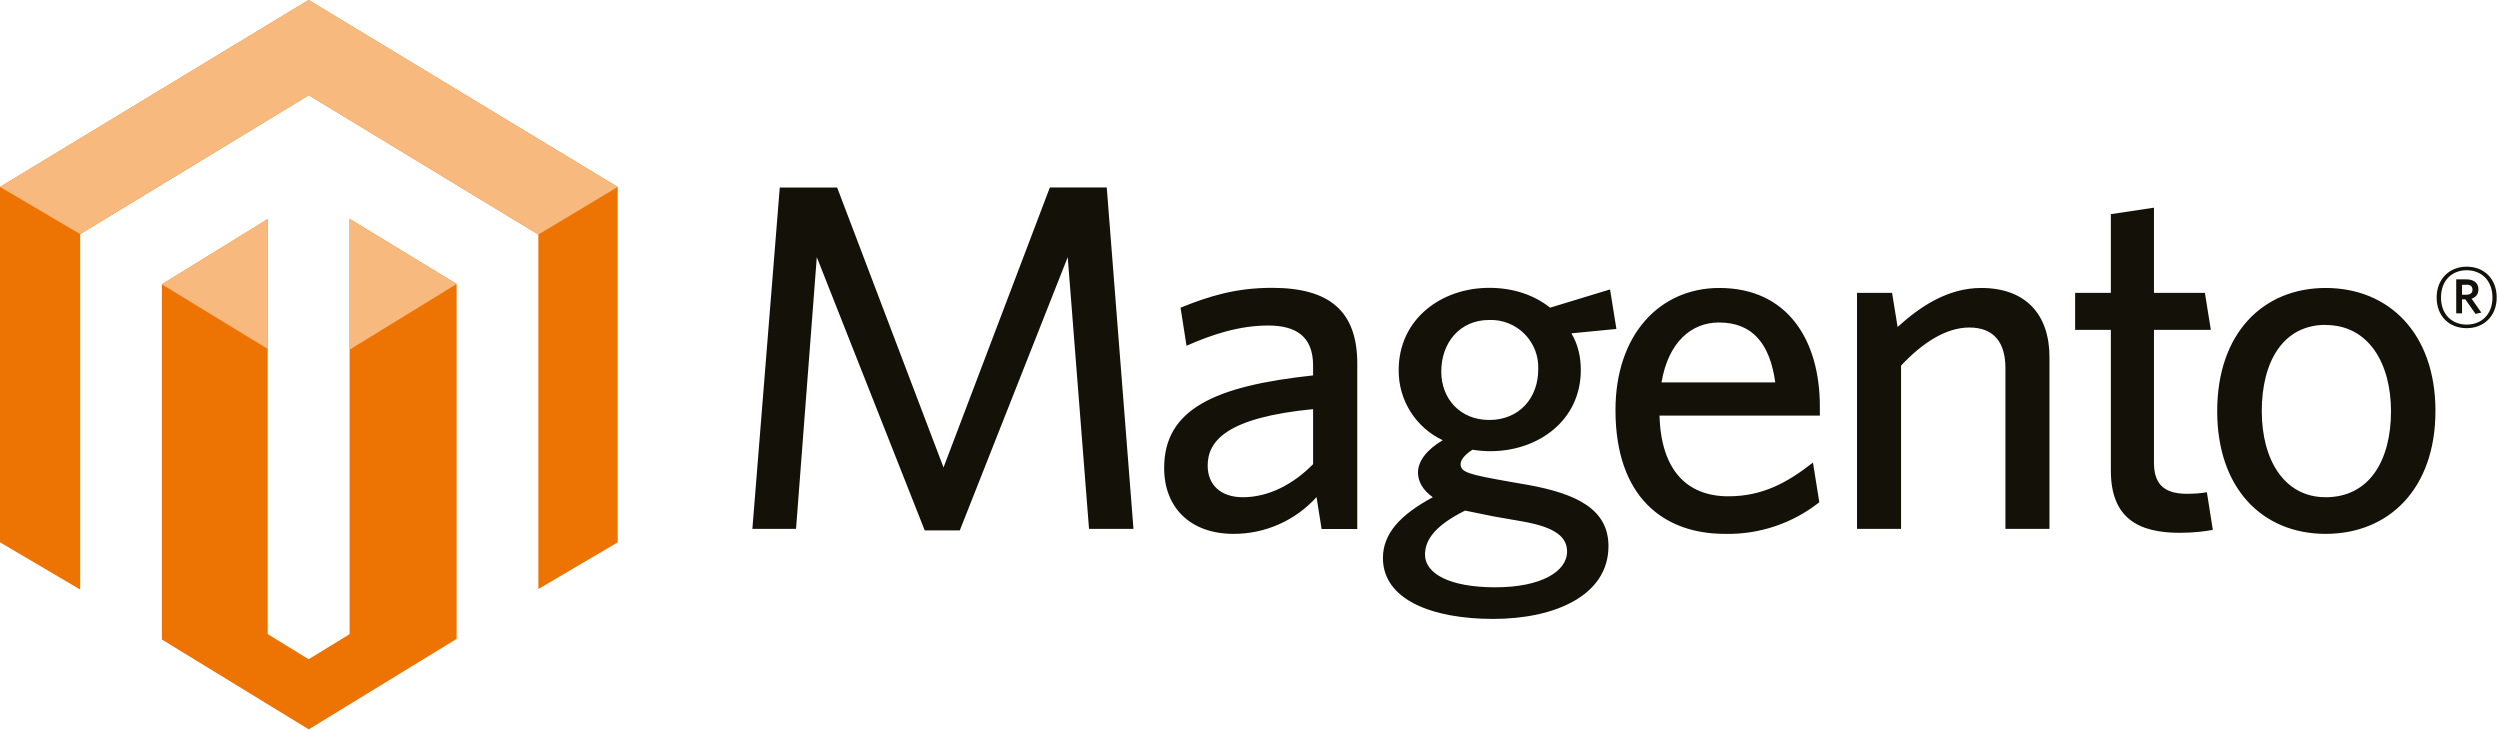
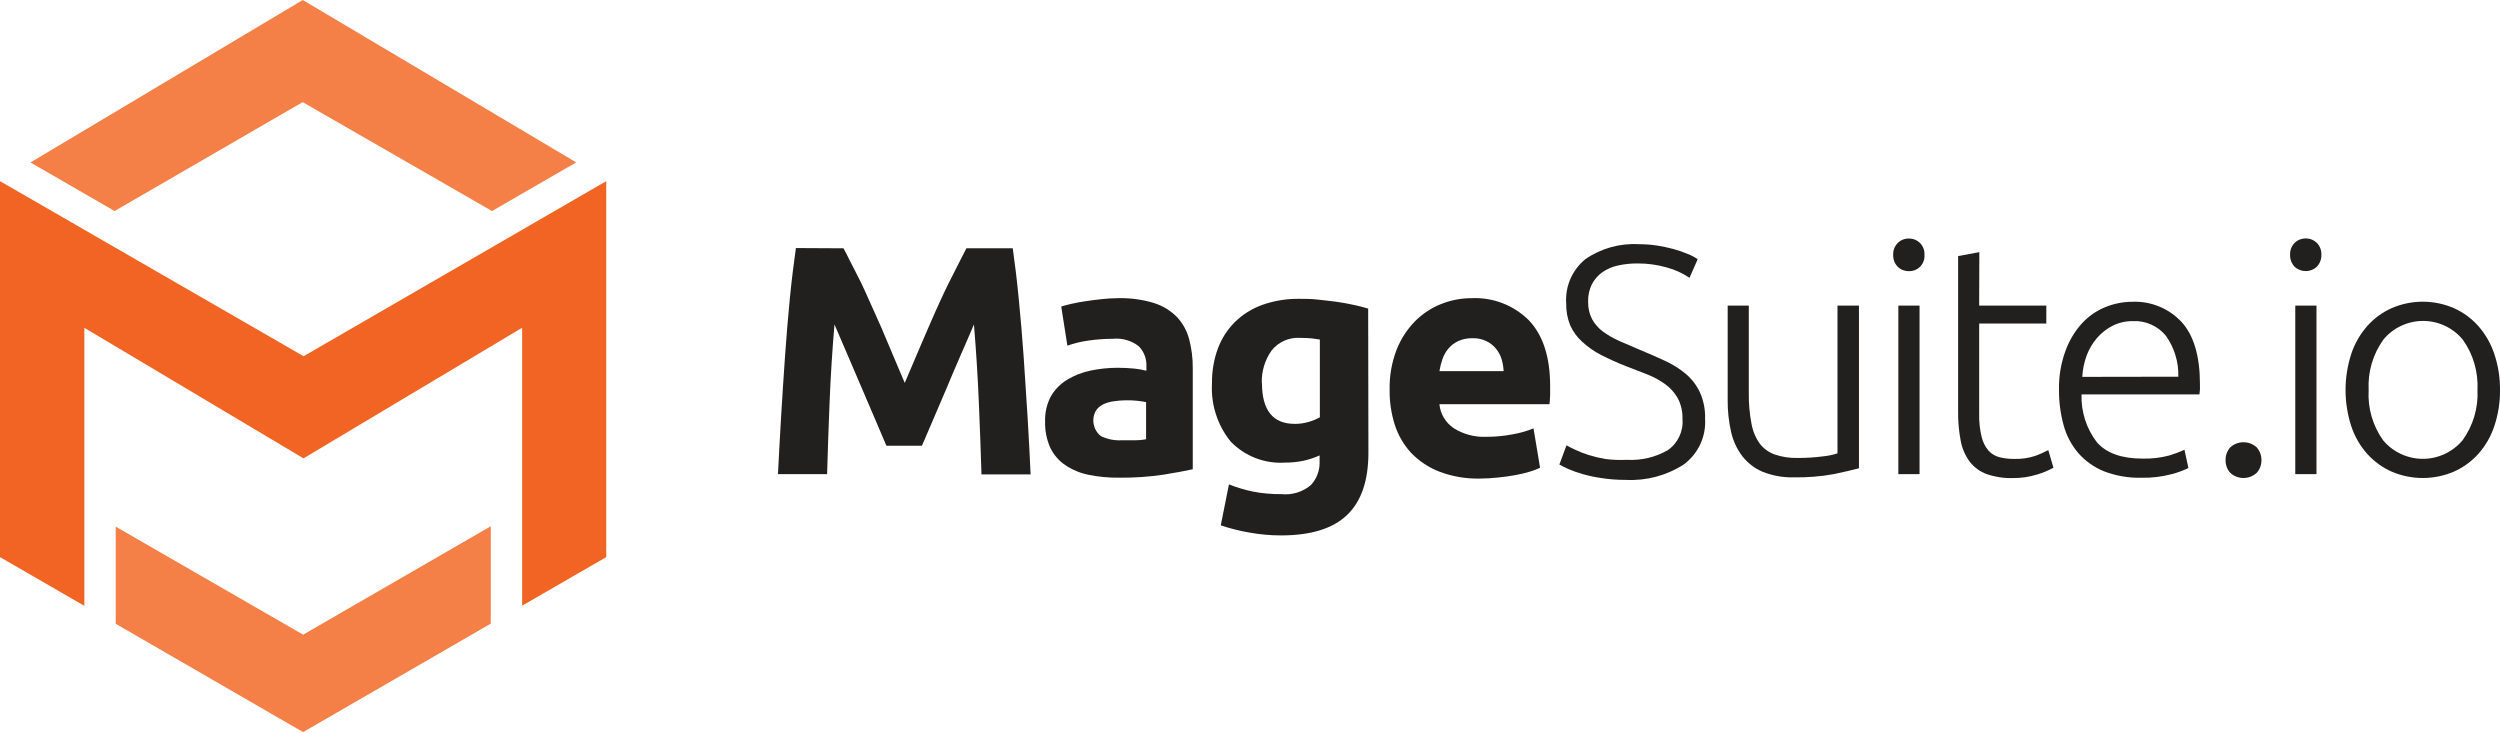
- <svg xmlns="http://www.w3.org/2000/svg" height="55.14" width="189">
-   <path d="M23.33 0L0 14.13V41l6.06 3.57V17.7L23.34 7.2l17.29 10.49.07.04v26.8l6-3.53V14.14L23.33 0zm3.1 16.54v31.4l-3.1 1.9-3.09-1.9V16.56l-8 4.93v26.86l11.1 6.79 11.18-6.84V21.47l-8.1-4.93z" fill="#ED7402" />
-   <path d="M12.24 21.5l8 4.88v-9.82l-8 4.93zm14.18-4.96v9.9l8.1-4.97-8.1-4.93zm20.28-2.4L23.33 0 0 14.13l6.06 3.57L23.34 7.2 40.7 17.73l6-3.6z" fill="#F8B97F" />
-   <path d="M82.33 39.98l-1.61-20.54-8.16 20.66h-2.65l-8.16-20.66-1.57 20.54h-3.3l2.07-25.8h4.34l8.04 21.16 8.04-21.17h4.3l2.02 25.81h-3.36zM99.91 39.98l-.38-2.4a8.42 8.42 0 0 1-6.28 2.78c-3.22 0-5.24-1.95-5.24-4.98 0-4.45 3.82-6.2 11.26-7v-.74c0-2.25-1.34-3.03-3.4-3.03-2.17 0-4.23.67-6.17 1.53l-.45-2.88c2.13-.86 4.15-1.5 6.92-1.5 4.34 0 6.44 1.76 6.44 5.73v12.5h-2.7zm-.64-9.05c-6.58.64-7.97 2.43-7.97 4.27 0 1.45.98 2.39 2.66 2.39 1.95 0 3.82-.98 5.31-2.5v-4.16zM121.72 21.88l.48 2.99-3.4.33c.49.83.71 1.76.71 2.77 0 3.82-3.22 6.14-6.84 6.14-.45 0-.9-.04-1.35-.11-.53.33-.9.75-.9 1.08 0 .64.63.79 3.78 1.35l1.27.22c3.78.68 6.13 1.87 6.13 4.64 0 3.74-4.07 5.5-8.71 5.5-4.64 0-8.34-1.46-8.34-4.6 0-1.83 1.27-3.25 3.77-4.6-.78-.56-1.12-1.2-1.12-1.87 0-.86.67-1.73 1.87-2.44a5.8 5.8 0 0 1-3.33-5.3c0-3.86 3.22-6.22 6.85-6.22 1.8 0 3.37.53 4.6 1.5l4.53-1.38zm-13.99 20.05c0 1.42 1.83 2.47 5.31 2.47 3.48 0 5.43-1.2 5.43-2.7 0-1.08-.83-1.83-3.37-2.28l-2.13-.37-2.21-.45c-2.1 1.05-3.03 2.1-3.03 3.33zm4.86-17.74c-2.24 0-3.63 1.73-3.63 3.9 0 2.05 1.42 3.66 3.63 3.66 2.28 0 3.7-1.68 3.7-3.81a3.58 3.58 0 0 0-3.7-3.75zM137.58 31.42h-12.12c.11 4.15 2.1 6.1 5.2 6.1 2.58 0 4.45-1.02 6.4-2.55l.48 3a11.1 11.1 0 0 1-7.14 2.39c-4.65 0-8.27-2.8-8.27-9.36 0-5.72 3.36-9.23 7.85-9.23 5.2 0 7.6 4 7.6 8.94v.7zm-7.63-7.04c-2.06 0-3.82 1.46-4.34 4.53h8.6c-.4-2.88-1.68-4.53-4.26-4.53zM151.61 39.98V27.82c0-1.83-.79-3.06-2.73-3.06-1.76 0-3.55 1.16-5.16 2.88v12.34h-3.33V22.14h2.65l.42 2.58c1.68-1.53 3.78-2.95 6.32-2.95 3.37 0 5.16 2.01 5.16 5.23v12.98h-3.33zM164.78 40.28c-3.14 0-5.2-1.12-5.2-4.71V24.94h-2.7v-2.8h2.7v-5.95l3.26-.49v6.44h3.85l.45 2.8h-4.3v10.03c0 1.46.6 2.36 2.47 2.36.6 0 1.12-.04 1.53-.12l.45 2.85c-.57.1-1.35.22-2.51.22zM175.82 40.36c-4.75 0-8.2-3.4-8.2-9.28 0-5.87 3.45-9.31 8.2-9.31 4.79 0 8.3 3.44 8.3 9.3 0 5.88-3.52 9.29-8.3 9.29zm0-15.8c-3.22 0-4.83 2.78-4.83 6.52 0 3.67 1.69 6.51 4.83 6.51 3.3 0 4.94-2.77 4.94-6.51-.01-3.67-1.73-6.51-4.94-6.51zM186.48 24.81c-1.34 0-2.27-.93-2.27-2.32 0-1.38.95-2.33 2.27-2.33 1.34 0 2.27.94 2.27 2.33 0 1.38-.95 2.32-2.27 2.32zm0-4.38c-1.08 0-1.94.74-1.94 2.06 0 1.31.86 2.05 1.94 2.05 1.09 0 1.95-.74 1.95-2.05 0-1.32-.87-2.06-1.95-2.06zm.67 3.3l-.77-1.1h-.25v1.06h-.44v-2.57h.78c.54 0 .9.27.9.75 0 .37-.2.61-.52.71l.74 1.05-.44.1zm-.68-2.2h-.34v.75h.32c.29 0 .47-.12.47-.38 0-.25-.16-.38-.45-.38z" fill="#131108" />
+ <svg xmlns="http://www.w3.org/2000/svg" id="Layer_1" data-name="Layer 1" viewBox="0 0 305.28 89.4">
+   <defs>
+     <style>.cls-1{fill:#221f1f;}.cls-2{fill:#f48047;}.cls-3{fill:#f16423;}</style>
+   </defs>
+   <path class="cls-1" d="M103,30.32c.48.87,1,2,1.66,3.24s1.27,2.68,1.95,4.18,1.35,3,2,4.6,1.29,3,1.87,4.42c.59-1.39,1.21-2.86,1.88-4.42s1.33-3.1,2-4.6,1.33-2.89,2-4.18,1.18-2.37,1.65-3.24h5.66c.26,1.83.51,3.88.73,6.15s.43,4.63.6,7.08.33,4.92.48,7.38.27,4.79.37,7h-6q-.12-4-.32-8.76t-.6-9.55c-.48,1.11-1,2.35-1.6,3.7s-1.16,2.71-1.73,4.06-1.13,2.65-1.66,3.88l-1.36,3.17h-4.34c-.37-.88-.82-1.94-1.35-3.17s-1.09-2.53-1.66-3.88-1.15-2.7-1.74-4.06l-1.59-3.7q-.41,4.81-.6,9.55T101,57.9h-6c.11-2.18.23-4.5.38-7s.31-4.92.48-7.38.37-4.82.59-7.08.48-4.32.74-6.15Z" />
+   <path class="cls-1" d="M136.53,36.41a14,14,0,0,1,4.38.59,6.89,6.89,0,0,1,2.81,1.71,6.36,6.36,0,0,1,1.49,2.71,13.4,13.4,0,0,1,.44,3.54V57.3c-.85.19-2,.41-3.55.66a34.32,34.32,0,0,1-5.49.37,17.36,17.36,0,0,1-3.68-.35,7.84,7.84,0,0,1-2.84-1.18,5.35,5.35,0,0,1-1.84-2.13,7.39,7.39,0,0,1-.63-3.22,6.1,6.1,0,0,1,.73-3.1,5.72,5.72,0,0,1,2-2,9,9,0,0,1,2.83-1.1,16.2,16.2,0,0,1,3.3-.34,20.52,20.52,0,0,1,2.05.1,10.65,10.65,0,0,1,1.46.26v-.55a3.29,3.29,0,0,0-.92-2.43,4.43,4.43,0,0,0-3.18-.92,21.15,21.15,0,0,0-3,.22,12.88,12.88,0,0,0-2.55.62l-.75-4.78c.34-.11.77-.22,1.29-.34s1.08-.22,1.69-.31,1.26-.18,1.93-.25S135.84,36.41,136.53,36.41ZM137,53.76c.58,0,1.14,0,1.67,0s1-.07,1.28-.12V49.1c-.24-.05-.6-.1-1.08-.16A11.59,11.59,0,0,0,136,49a4.32,4.32,0,0,0-1.3.38,2.23,2.23,0,0,0-.87.76,2.43,2.43,0,0,0,.61,3.12A5.17,5.17,0,0,0,137,53.76Z" />
+   <path class="cls-1" d="M167.1,55.27q0,5.13-2.61,7.62c-1.74,1.66-4.42,2.49-8.06,2.49a21.44,21.44,0,0,1-3.82-.34,23.17,23.17,0,0,1-3.54-.89l1-5a18.43,18.43,0,0,0,2.93.88,17.38,17.38,0,0,0,3.48.31,4.82,4.82,0,0,0,3.6-1.11,4,4,0,0,0,1.06-2.86v-.76a10.14,10.14,0,0,1-2,.66,11,11,0,0,1-2.21.22,8.48,8.48,0,0,1-6.65-2.57A10.36,10.36,0,0,1,148,46.76a11.81,11.81,0,0,1,.72-4.21,9,9,0,0,1,2.09-3.24,9.26,9.26,0,0,1,3.36-2.09,13,13,0,0,1,4.5-.73c.71,0,1.45,0,2.21.09s1.5.16,2.25.26,1.45.24,2.12.38,1.28.3,1.82.46Zm-13-8.51q0,5,4,5a5.89,5.89,0,0,0,1.71-.24,7,7,0,0,0,1.36-.56V41.46c-.3-.05-.64-.1-1-.14s-.86-.06-1.39-.06a4.11,4.11,0,0,0-3.51,1.55A6.51,6.51,0,0,0,154.08,46.76Z" />
+   <path class="cls-1" d="M169.69,47.59a12.85,12.85,0,0,1,.85-4.88,10.46,10.46,0,0,1,2.25-3.48,9.34,9.34,0,0,1,3.2-2.11,10,10,0,0,1,3.72-.71,9.29,9.29,0,0,1,7,2.72q2.58,2.73,2.58,8c0,.35,0,.72,0,1.14s-.06.77-.08,1.09H175.77a4,4,0,0,0,1.72,2.91,6.89,6.89,0,0,0,4,1.07,17.12,17.12,0,0,0,3.21-.3,12.13,12.13,0,0,0,2.56-.73l.8,4.81a8.19,8.19,0,0,1-1.27.48,16.54,16.54,0,0,1-1.77.42c-.65.12-1.35.22-2.09.29a21,21,0,0,1-2.23.13,13.16,13.16,0,0,1-4.92-.84,9.65,9.65,0,0,1-3.46-2.29,9.24,9.24,0,0,1-2-3.44A13.59,13.59,0,0,1,169.69,47.59Zm13.92-2.27a6.11,6.11,0,0,0-.25-1.47,3.79,3.79,0,0,0-.68-1.27,3.53,3.53,0,0,0-1.16-.92,3.73,3.73,0,0,0-1.73-.36,4.07,4.07,0,0,0-1.71.34,3.47,3.47,0,0,0-1.19.9,3.92,3.92,0,0,0-.74,1.29,8.81,8.81,0,0,0-.38,1.49Z" />
+   <path class="cls-1" d="M198.66,56.15a9,9,0,0,0,5-1.18,4.2,4.2,0,0,0,1.79-3.81,5.12,5.12,0,0,0-.57-2.53,5.51,5.51,0,0,0-1.54-1.72,9.9,9.9,0,0,0-2.19-1.19l-2.58-1a33.51,33.51,0,0,1-3.07-1.38,10.41,10.41,0,0,1-2.3-1.61,6.08,6.08,0,0,1-1.46-2,6.83,6.83,0,0,1-.49-2.71,6.4,6.4,0,0,1,2.34-5.37,10.41,10.41,0,0,1,6.53-1.83,14.48,14.48,0,0,1,2.19.16,17.75,17.75,0,0,1,2,.42,13.68,13.68,0,0,1,1.71.58,6.41,6.41,0,0,1,1.29.67l-1,2.27a9.46,9.46,0,0,0-2.81-1.27,12.71,12.71,0,0,0-3.56-.48,10.6,10.6,0,0,0-2.41.26,5.25,5.25,0,0,0-1.89.83,4.15,4.15,0,0,0-1.25,1.45,4.47,4.47,0,0,0-.46,2.11,4.41,4.41,0,0,0,.48,2.15,4.69,4.69,0,0,0,1.33,1.52,10.6,10.6,0,0,0,2,1.15l2.51,1.08c1.09.45,2.12.9,3.08,1.35a11.12,11.12,0,0,1,2.53,1.59,6.62,6.62,0,0,1,1.71,2.23,7.25,7.25,0,0,1,.64,3.22,6.43,6.43,0,0,1-2.61,5.61,11.87,11.87,0,0,1-7.06,1.88,18.59,18.59,0,0,1-2.91-.21,17.7,17.7,0,0,1-2.34-.49,14,14,0,0,1-1.76-.62,11.18,11.18,0,0,1-1.11-.56l.87-2.34c.27.16.63.34,1.08.55a12.61,12.61,0,0,0,1.59.62,15.74,15.74,0,0,0,2.07.5A15.34,15.34,0,0,0,198.66,56.15Z" />
+   <path class="cls-1" d="M227,57.18c-.76.21-1.8.45-3.1.72a24.83,24.83,0,0,1-4.78.39,9.75,9.75,0,0,1-3.86-.67,6.24,6.24,0,0,1-2.5-1.91,7.71,7.71,0,0,1-1.38-3,17.06,17.06,0,0,1-.41-3.86V37.32h2.58V48a18.45,18.45,0,0,0,.32,3.7,6,6,0,0,0,1,2.45,4,4,0,0,0,1.85,1.35,7.93,7.93,0,0,0,2.76.42,22.75,22.75,0,0,0,3.19-.2,8.09,8.09,0,0,0,1.71-.36V37.32H227Z" />
+   <path class="cls-1" d="M235,31.11a1.85,1.85,0,0,1-1.91,2,1.9,1.9,0,0,1-1.35-.53,2,2,0,0,1-.56-1.46,1.93,1.93,0,0,1,.56-1.45,1.86,1.86,0,0,1,1.35-.54,1.87,1.87,0,0,1,1.91,2ZM234.4,57.9h-2.59V37.32h2.59Z" />
+   <path class="cls-1" d="M241.68,37.32h8.2v2.19h-8.2v11a11.06,11.06,0,0,0,.3,2.84,4,4,0,0,0,.85,1.69,2.75,2.75,0,0,0,1.36.8,7.32,7.32,0,0,0,1.75.2,7.56,7.56,0,0,0,2.62-.38,11.69,11.69,0,0,0,1.56-.7l.63,2.15a9.45,9.45,0,0,1-1.95.82,9.75,9.75,0,0,1-3,.45,9.07,9.07,0,0,1-3.21-.49,4.61,4.61,0,0,1-2.06-1.51,6.16,6.16,0,0,1-1.1-2.53,17.74,17.74,0,0,1-.32-3.58V31.27l2.59-.48Z" />
+   <path class="cls-1" d="M251.43,47.59a13,13,0,0,1,.78-4.72,10.15,10.15,0,0,1,2-3.36,8,8,0,0,1,2.86-2,8.71,8.71,0,0,1,3.33-.66,7.8,7.8,0,0,1,6,2.47q2.24,2.47,2.24,7.6c0,.22,0,.43,0,.64a5.54,5.54,0,0,1-.06.6H254.18A9.1,9.1,0,0,0,256.05,54q1.74,2,5.57,2a11.38,11.38,0,0,0,3.34-.4,13.37,13.37,0,0,0,1.79-.68l.48,2.23a10.73,10.73,0,0,1-2.09.76,13.25,13.25,0,0,1-3.6.43,12,12,0,0,1-4.62-.79,8.31,8.31,0,0,1-3.14-2.23,8.8,8.8,0,0,1-1.79-3.4A15.85,15.85,0,0,1,251.43,47.59ZM266,46a8.21,8.21,0,0,0-1.52-5,4.89,4.89,0,0,0-4-1.79,5.43,5.43,0,0,0-2.49.56,6.29,6.29,0,0,0-1.91,1.49,7,7,0,0,0-1.28,2.17,9,9,0,0,0-.53,2.59Z" />
+   <path class="cls-1" d="M276.15,56.19a2.26,2.26,0,0,1-.58,1.55,2.39,2.39,0,0,1-3.23,0,2.25,2.25,0,0,1-.57-1.55,2.27,2.27,0,0,1,.57-1.56,2.39,2.39,0,0,1,3.23,0A2.28,2.28,0,0,1,276.15,56.19Z" />
+   <path class="cls-1" d="M283.47,31.11a2,2,0,0,1-.56,1.46,1.9,1.9,0,0,1-1.35.53,1.92,1.92,0,0,1-1.36-.53,2,2,0,0,1-.55-1.46,1.92,1.92,0,0,1,.55-1.45,1.89,1.89,0,0,1,1.36-.54,1.86,1.86,0,0,1,1.35.54A1.93,1.93,0,0,1,283.47,31.11Zm-.6,26.79h-2.59V37.32h2.59Z" />
+   <path class="cls-1" d="M305.28,47.63a13.44,13.44,0,0,1-.7,4.42,9.68,9.68,0,0,1-1.95,3.38,8.87,8.87,0,0,1-3,2.17,9.66,9.66,0,0,1-7.56,0,8.83,8.83,0,0,1-3-2.17,9.68,9.68,0,0,1-1.95-3.38,14.3,14.3,0,0,1,0-8.84,9.87,9.87,0,0,1,1.95-3.4,8.76,8.76,0,0,1,3-2.19,9.55,9.55,0,0,1,7.56,0,8.79,8.79,0,0,1,3,2.19,9.87,9.87,0,0,1,1.95,3.4A13.44,13.44,0,0,1,305.28,47.63Zm-2.75,0a9.76,9.76,0,0,0-1.79-6.15,6.29,6.29,0,0,0-9.71,0,9.69,9.69,0,0,0-1.79,6.15A9.6,9.6,0,0,0,291,53.76a6.33,6.33,0,0,0,9.71,0A9.66,9.66,0,0,0,302.53,47.63Z" />
+   <polygon class="cls-2" points="60.08 25.77 70.36 19.83 36.97 0 3.72 19.84 13.99 25.77 36.96 12.47 60.08 25.77" />
+   <polygon class="cls-3" points="37.07 43.5 37.07 43.5 37.07 43.5 0 22.12 0 56.18 0 68.03 10.3 73.98 10.3 73.98 10.3 40.03 37.06 55.97 63.76 40.02 63.76 73.96 74.03 68.03 74.03 22.12 37.07 43.5" />
+   <polygon class="cls-2" points="59.93 64.26 37.02 77.5 37.02 77.5 37.02 77.5 37.01 77.5 35.45 76.6 14.13 64.31 14.13 76.17 37.01 89.4 59.93 76.15 59.93 64.26" />
</svg>
